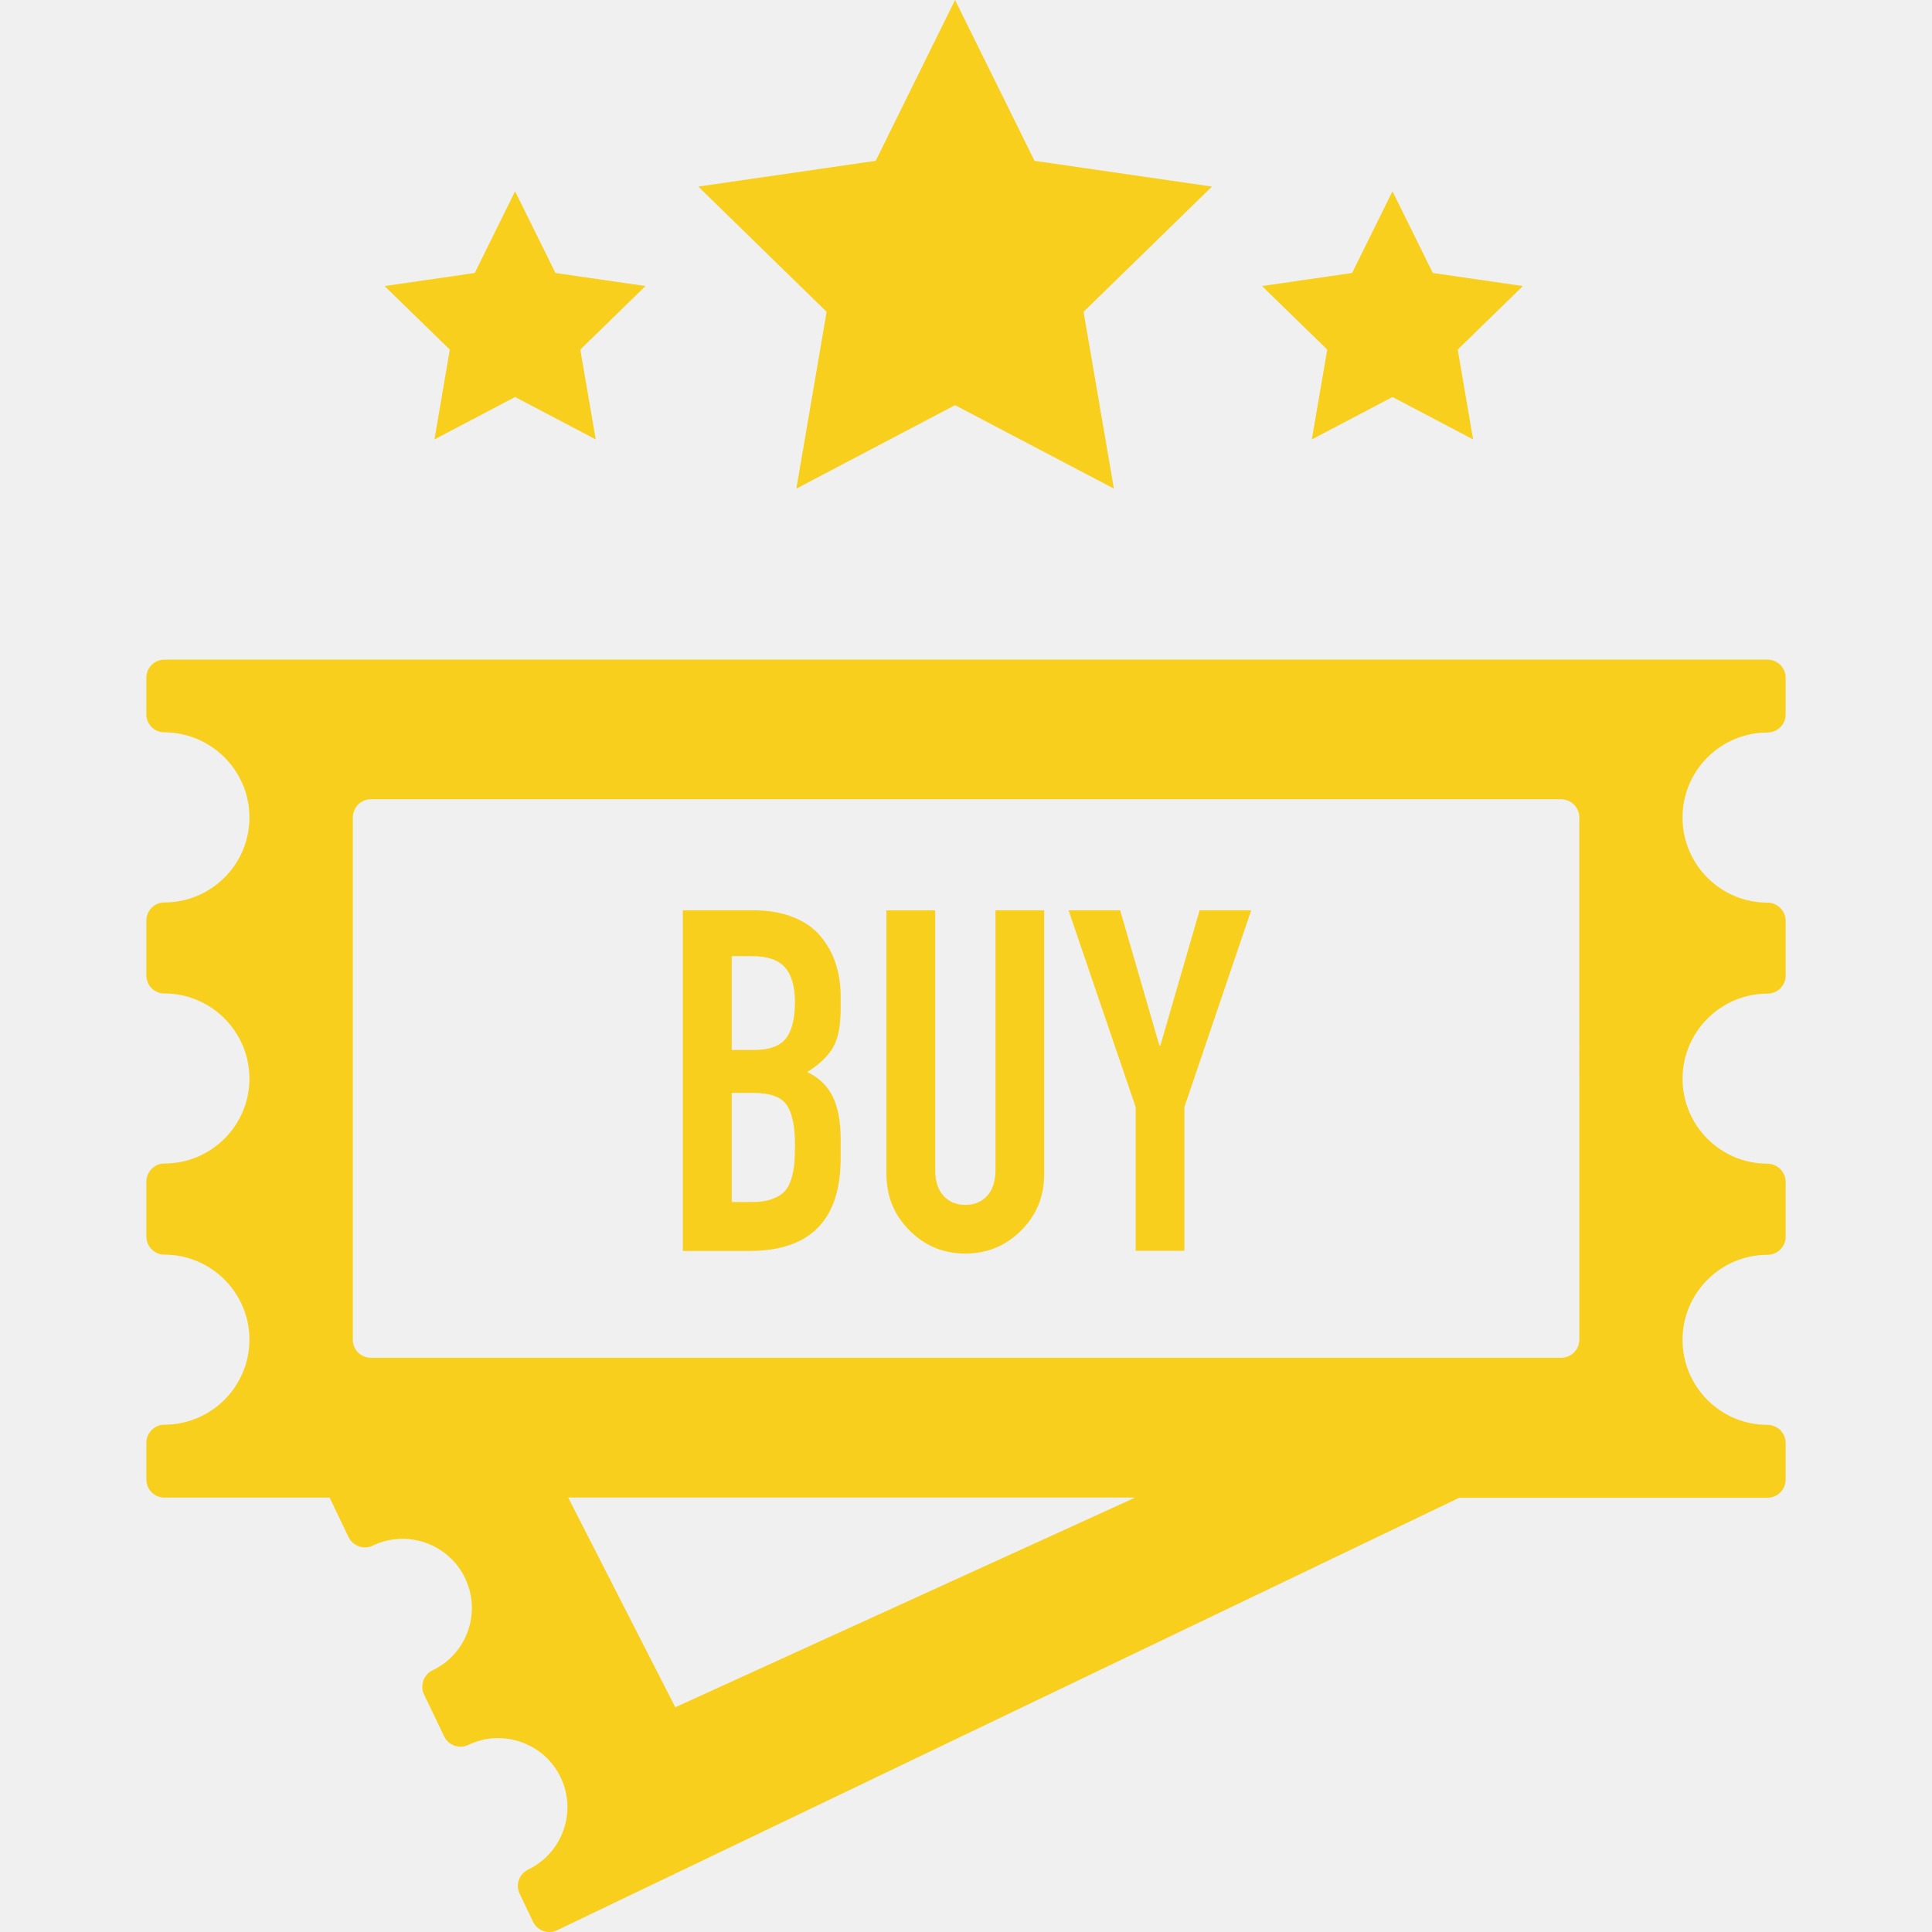
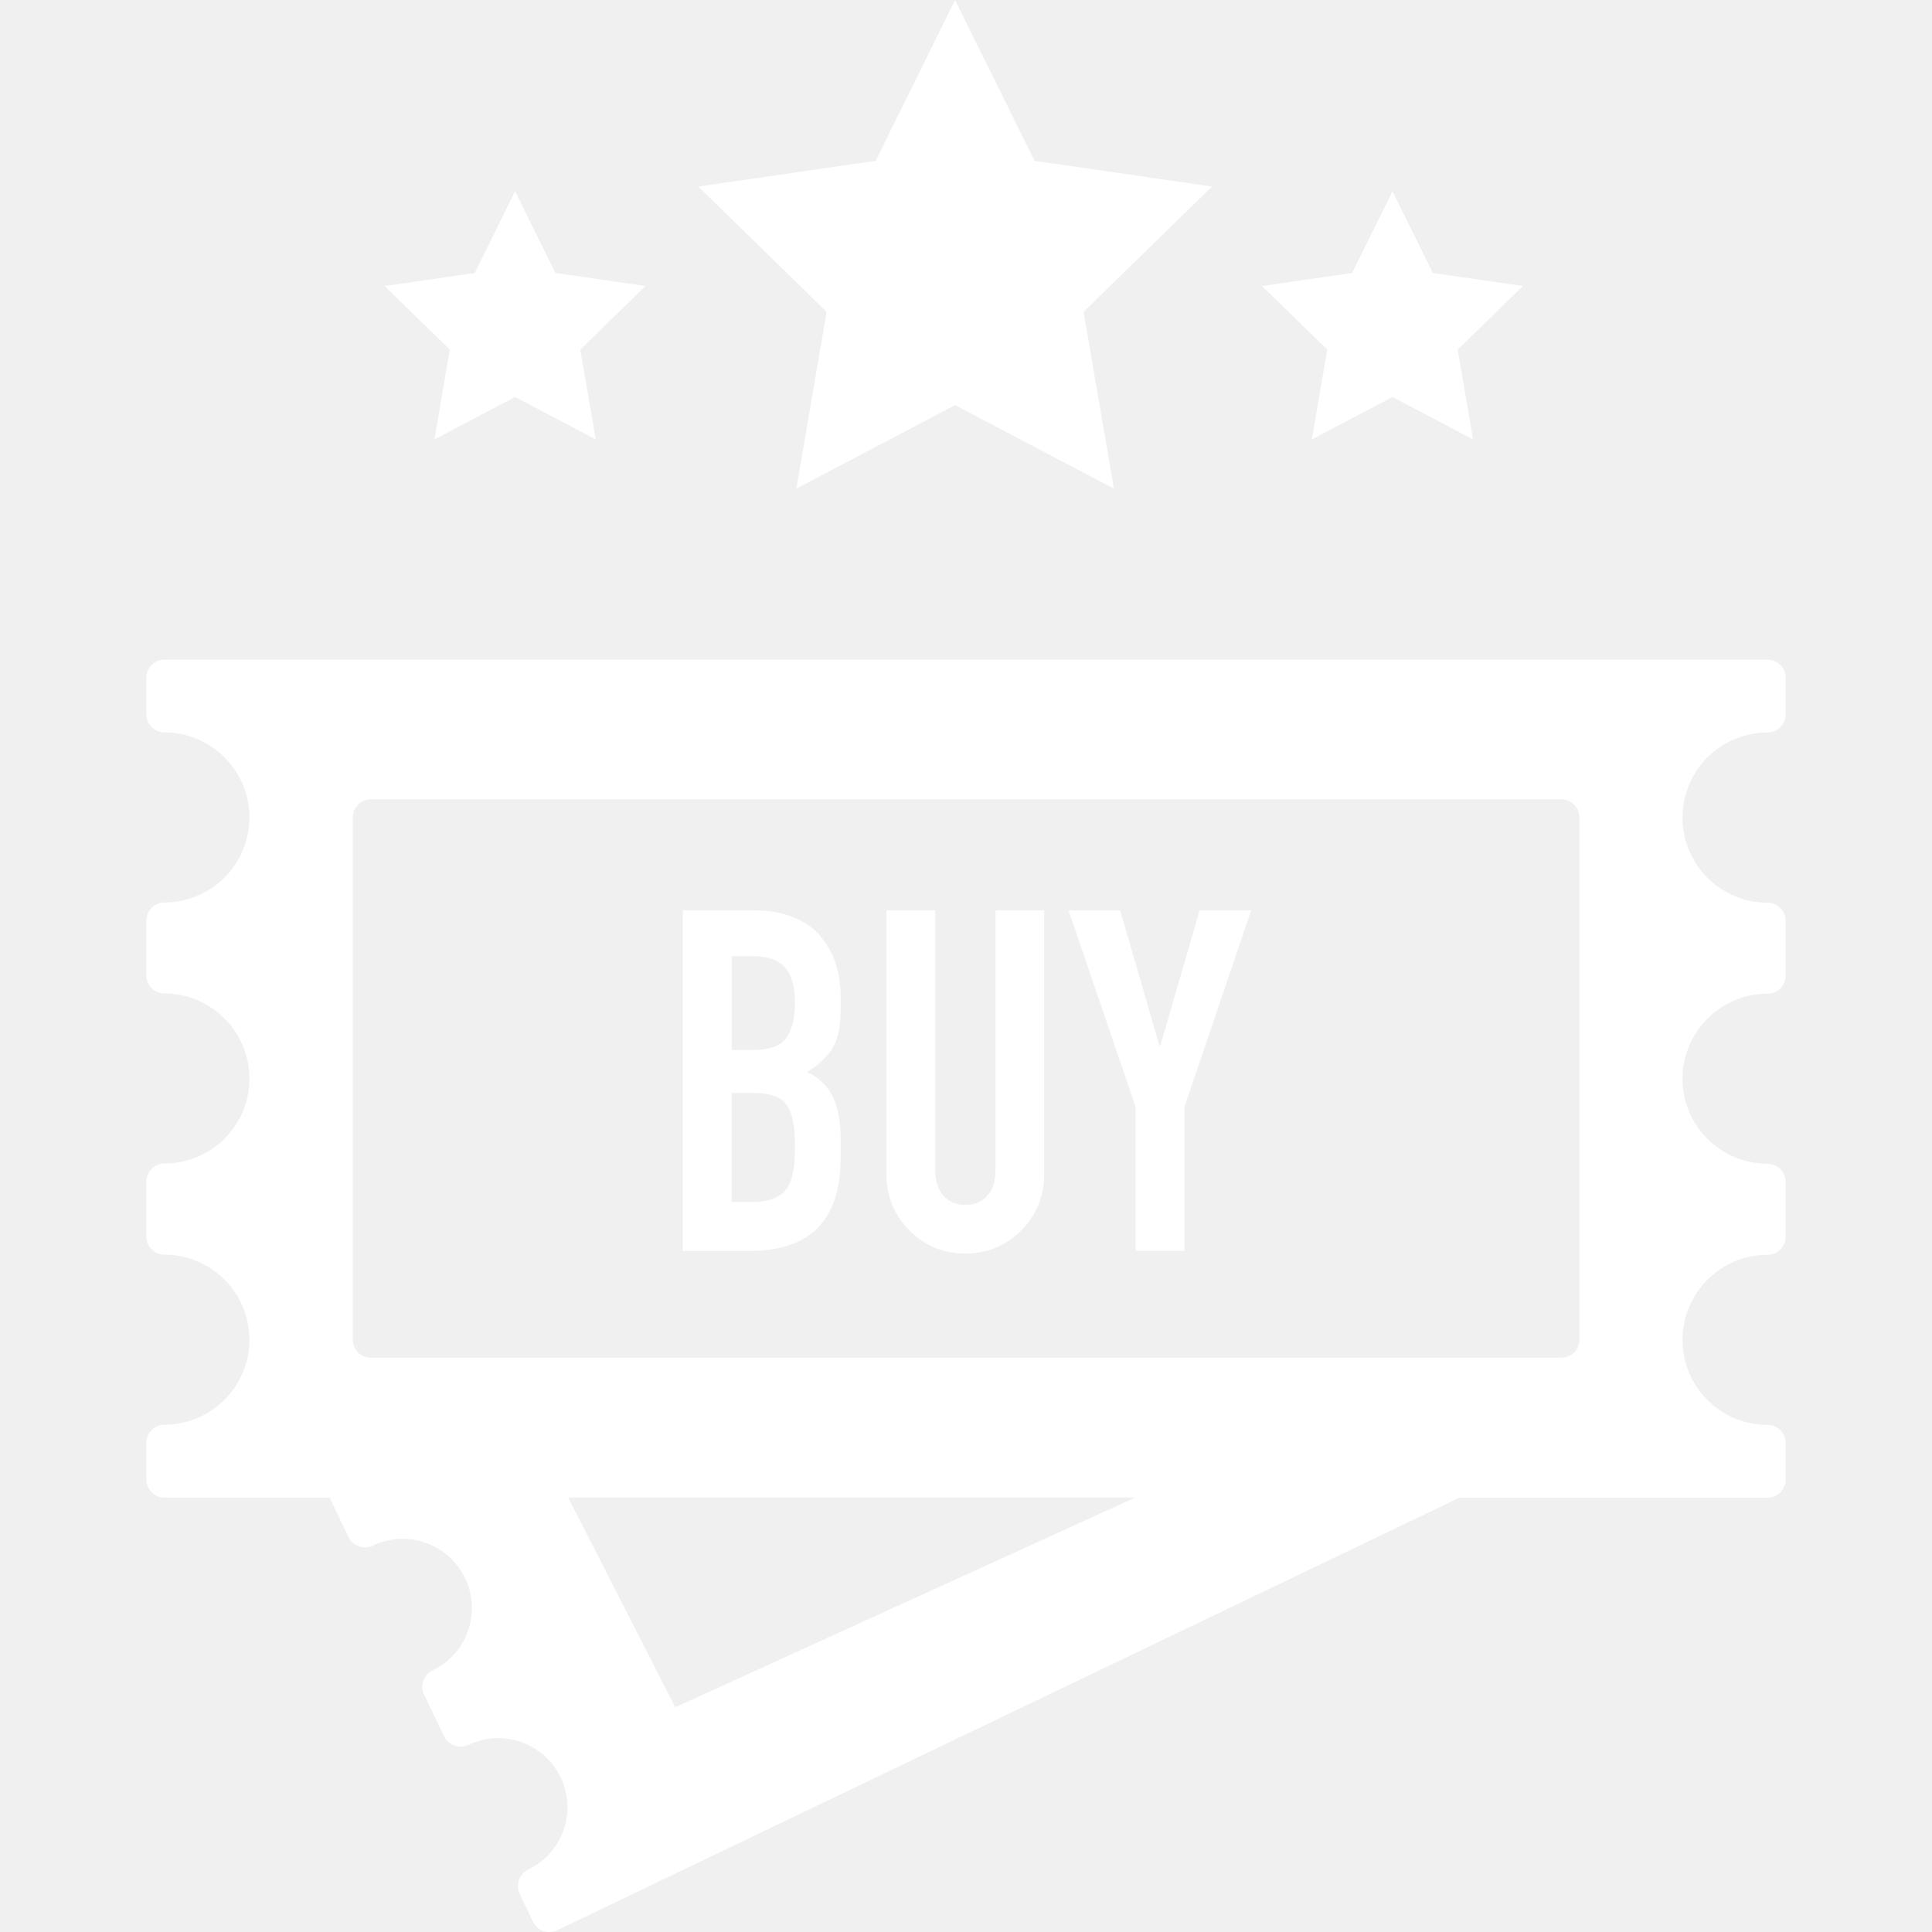
<svg xmlns="http://www.w3.org/2000/svg" width="200" height="200" viewBox="0 0 200 200">
-   <g fill="#F8CF1C">
-     <path d="M182.977 75.829a1.88 1.88 0 0 0 1.871-1.896v-3.774a1.873 1.873 0 0 0-1.871-1.874H17.018a1.87 1.87 0 0 0-1.867 1.874v3.778c0 1.055.84 1.87 1.862 1.87 4.861.025 8.809 3.964 8.809 8.81 0 4.861-3.947 8.805-8.809 8.805-1.022-.005-1.862.845-1.862 1.896v5.656c0 1.048.84 1.87 1.862 1.87 4.861 0 8.809 3.964 8.809 8.811 0 4.854-3.947 8.791-8.809 8.791-1.022-.004-1.862.854-1.862 1.884v5.669c0 1.031.84 1.88 1.862 1.88 4.861 0 8.809 3.958 8.809 8.799 0 4.847-3.947 8.804-8.809 8.804-1.022 0-1.862.848-1.862 1.881v3.774c0 1.056.84 1.894 1.862 1.894h17.11l1.953 4.08c.461.951 1.607 1.344 2.529.881 3.547-1.692 7.836-.188 9.538 3.375 1.709 3.552.206 7.841-3.351 9.533a1.893 1.893 0 0 0-.886 2.531l2.065 4.305a1.881 1.881 0 0 0 2.521.891c3.556-1.697 7.841-.189 9.546 3.361 1.705 3.561.197 7.832-3.357 9.543-.937.461-1.348 1.582-.877 2.521l1.373 2.881a1.86 1.86 0 0 0 1.692 1.07c.276 0 .553-.058.809-.188l93.387-44.77h31.889c1.055 0 1.896-.84 1.896-1.896v-3.772a1.887 1.887 0 0 0-1.896-1.878c-4.837 0-8.779-3.939-8.779-8.801 0-4.843 3.942-8.801 8.779-8.801a1.877 1.877 0 0 0 1.896-1.88v-5.651a1.898 1.898 0 0 0-1.896-1.904c-4.837 0-8.779-3.938-8.779-8.791 0-4.842 3.942-8.809 8.779-8.809 1.055 0 1.896-.826 1.896-1.871v-5.652c0-1.052-.841-1.9-1.896-1.9-4.837 0-8.779-3.942-8.779-8.805a8.8 8.8 0 0 1 8.802-8.805zm-75.649 79.194h10.197l-47.619 21.713-11.088-21.713h37.758m66.917-16.347c0 1.048-.844 1.88-1.906 1.88H38.399a1.862 1.862 0 0 1-1.875-1.88V84.633c0-1.046.825-1.898 1.875-1.898h123.186c1.063 0 1.907.853 1.907 1.898l.001 54.043zM98.866-.001l8.228 16.649 18.368 2.665-13.292 12.966 3.14 18.302-16.444-8.64-16.427 8.64 3.132-18.302-13.284-12.966 18.366-2.665zM53.322 19.801l4.179 8.458 9.322 1.351-6.752 6.579 1.6 9.299-8.349-4.391-8.346 4.391 1.586-9.299-6.75-6.579 9.334-1.351zm90.828 0l4.173 8.458 9.327 1.351-6.748 6.579 1.591 9.299-8.343-4.391-8.351 4.391 1.597-9.299-6.755-6.579 9.327-1.351z" />
-     <path d="M70.685 129.484V94.237h7.376c1.569 0 2.95.252 4.136.746 1.184.481 2.122 1.153 2.801 2.002a8.528 8.528 0 0 1 1.529 2.818c.33 1.03.496 2.145.496 3.341v1.304c0 1.771-.272 3.115-.813 4.021-.538.915-1.425 1.747-2.648 2.509 1.199.567 2.073 1.397 2.628 2.514.553 1.113.833 2.588.833 4.426v1.978c0 6.407-3.153 9.601-9.453 9.601h-6.885v-.013zm5.054-20.789h2.268c1.618 0 2.731-.4 3.351-1.195.618-.796.934-2.051.934-3.764 0-1.604-.345-2.812-1.023-3.587-.69-.787-1.84-1.173-3.45-1.173h-2.072v9.72h-.008v-.001zm0 15.735h2.176c.792 0 1.458-.1 2.002-.305.554-.197.981-.45 1.281-.774.31-.312.552-.751.717-1.307a7.282 7.282 0 0 0 .314-1.599c.041-.498.066-1.158.066-1.97 0-1.896-.286-3.26-.862-4.095-.569-.834-1.73-1.245-3.469-1.245h-2.218v11.293l-.007.002zm16.025-2.872v-27.32h5.047v26.834c0 1.194.284 2.102.866 2.72.567.626 1.316.937 2.249.937.938 0 1.692-.307 2.263-.937.572-.614.865-1.521.865-2.72V94.237h5.038v27.32c0 2.292-.791 4.229-2.386 5.826-1.6 1.591-3.522 2.385-5.78 2.385-2.249 0-4.179-.794-5.768-2.385-1.596-1.598-2.394-3.533-2.394-5.825zm18.852-27.321h5.343l4.061 14.003h.098l4.063-14.003h5.34l-6.91 20.357v14.891h-5.051v-14.891l-6.944-20.357z" />
+   <g fill="#FFF">
+     <path d="M182.977 75.829a1.88 1.88 0 0 0 1.871-1.896v-3.774a1.873 1.873 0 0 0-1.871-1.874H17.018a1.87 1.87 0 0 0-1.867 1.874v3.778c0 1.055.84 1.87 1.862 1.87 4.861.025 8.809 3.964 8.809 8.81 0 4.861-3.947 8.805-8.809 8.805-1.022-.005-1.862.845-1.862 1.896v5.657a1.86 1.86 0 0 0 1.862 1.869c4.861 0 8.809 3.965 8.809 8.811 0 4.854-3.947 8.791-8.809 8.791-1.022-.004-1.862.854-1.862 1.885V128c0 1.03.84 1.88 1.862 1.88 4.861 0 8.809 3.958 8.809 8.799 0 4.848-3.947 8.805-8.809 8.805-1.022 0-1.862.848-1.862 1.881v3.773c0 1.057.84 1.895 1.862 1.895h17.11l1.953 4.08c.461.951 1.607 1.344 2.529.881 3.547-1.692 7.836-.188 9.538 3.375 1.709 3.552.206 7.841-3.351 9.533a1.893 1.893 0 0 0-.886 2.531l2.065 4.305a1.881 1.881 0 0 0 2.521.891c3.556-1.697 7.841-.189 9.546 3.361 1.705 3.561.197 7.832-3.357 9.543-.937.461-1.348 1.582-.877 2.521l1.373 2.882a1.861 1.861 0 0 0 1.692 1.069c.276 0 .553-.058.809-.188l93.386-44.77h31.89c1.055 0 1.896-.84 1.896-1.896v-3.771a1.887 1.887 0 0 0-1.896-1.878c-4.837 0-8.779-3.938-8.779-8.802 0-4.842 3.942-8.801 8.779-8.801a1.877 1.877 0 0 0 1.896-1.879v-5.652a1.897 1.897 0 0 0-1.896-1.903c-4.837 0-8.779-3.938-8.779-8.791 0-4.842 3.942-8.81 8.779-8.81 1.055 0 1.896-.825 1.896-1.871v-5.651c0-1.052-.841-1.9-1.896-1.9-4.837 0-8.779-3.942-8.779-8.805a8.8 8.8 0 0 1 8.802-8.808zm-75.649 79.194h10.197l-47.62 21.713-11.088-21.713h37.758m66.918-16.347c0 1.049-.845 1.881-1.906 1.881H38.399a1.862 1.862 0 0 1-1.875-1.881V84.633c0-1.046.825-1.898 1.875-1.898h123.186c1.063 0 1.907.853 1.907 1.898l.001 54.043zM98.866-.001l8.228 16.649 18.368 2.665-13.292 12.966 3.141 18.302-16.445-8.64-16.427 8.64 3.132-18.302-13.284-12.966 18.366-2.665zM53.322 19.801l4.179 8.458 9.322 1.351-6.752 6.579 1.6 9.299-8.349-4.391-8.346 4.391 1.586-9.299-6.75-6.579 9.334-1.351zm90.828 0l4.172 8.458 9.328 1.351-6.748 6.579 1.591 9.299-8.343-4.391-8.351 4.391 1.597-9.299-6.755-6.579 9.327-1.351z" />
+     <path d="M70.685 129.484V94.237h7.376c1.569 0 2.95.252 4.136.746 1.184.481 2.122 1.153 2.801 2.002a8.528 8.528 0 0 1 1.529 2.818c.33 1.03.496 2.144.496 3.341v1.303c0 1.771-.272 3.115-.813 4.021-.538.915-1.425 1.747-2.648 2.51 1.199.566 2.073 1.396 2.628 2.514.553 1.113.833 2.588.833 4.426v1.979c0 6.406-3.153 9.601-9.453 9.601h-6.885v-.014zm5.054-20.789h2.268c1.618 0 2.731-.4 3.351-1.195.618-.796.934-2.051.934-3.764 0-1.604-.345-2.812-1.023-3.587-.69-.787-1.84-1.173-3.45-1.173h-2.072v9.719h-.008zm0 15.735h2.176c.792 0 1.458-.1 2.002-.305.554-.197.981-.45 1.281-.773.31-.312.552-.752.717-1.308a7.282 7.282 0 0 0 .314-1.599c.041-.498.066-1.158.066-1.971 0-1.896-.286-3.26-.862-4.095-.569-.834-1.73-1.245-3.469-1.245h-2.218v11.293l-.007.003zm16.025-2.871V94.238h5.047v26.834c0 1.193.284 2.102.866 2.72.567.626 1.316.937 2.249.937.938 0 1.692-.307 2.264-.937.572-.614.865-1.521.865-2.72V94.237h5.037v27.32c0 2.293-.791 4.229-2.386 5.826-1.601 1.592-3.522 2.385-5.78 2.385-2.249 0-4.179-.793-5.768-2.385-1.596-1.598-2.394-3.533-2.394-5.824zm18.852-27.322h5.343l4.061 14.003h.099l4.063-14.003h5.34l-6.91 20.357v14.891h-5.051v-14.891l-6.945-20.357z" />
  </g>
</svg>
